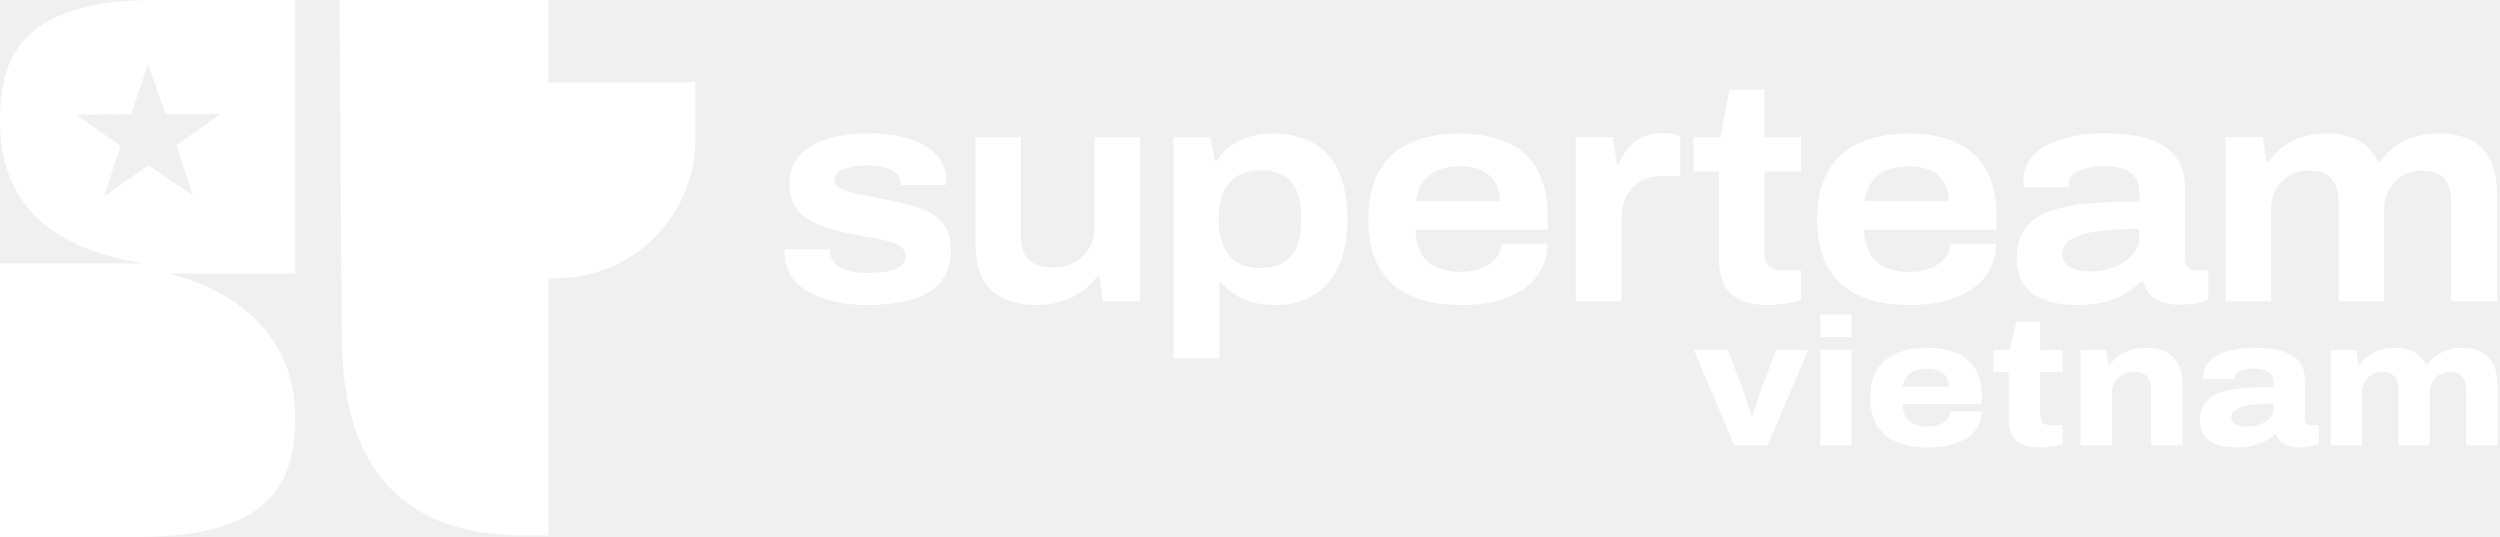
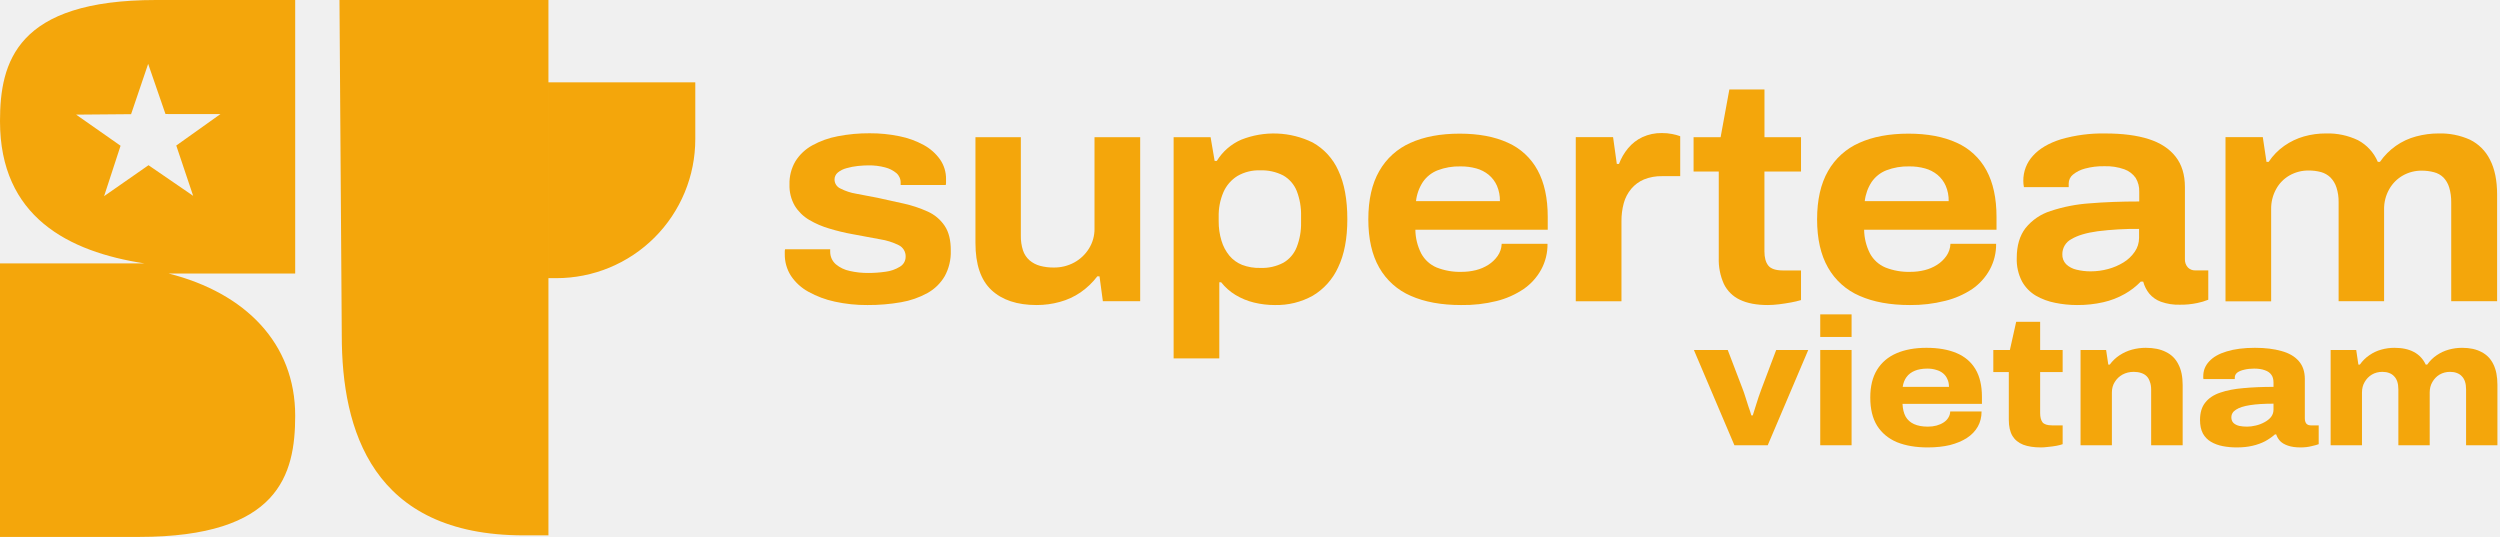
<svg xmlns="http://www.w3.org/2000/svg" width="447" height="96" viewBox="0 0 447 96" fill="none">
-   <path fill-rule="evenodd" clip-rule="evenodd" d="M124.318 14.725H98.063V49.734H99.451C102.718 49.738 105.952 49.098 108.971 47.85C111.989 46.601 114.732 44.77 117.042 42.46C119.351 40.15 121.183 37.407 122.431 34.389C123.68 31.37 124.321 28.134 124.318 24.867V14.725ZM98.061 0H60.699L61.11 60.018C61.11 76.828 66.53 95.721 93.615 95.721H98.061V14.725V0ZM25.834 47.097C12.222 45.012 0 38.761 0 21.672C0 11.115 2.918 0 27.919 0H52.781V48.903H30.14C43.892 52.377 52.781 61.407 52.781 74.328C52.781 84.885 49.863 96 24.862 96H0V47.097H25.834ZM34.535 35.014L34.55 35.025L34.541 35.033L34.535 35.014ZM26.554 29.54L34.535 35.014L31.516 26.021L39.414 20.397L29.588 20.389L26.491 11.418L23.439 20.414L13.614 20.496L21.556 26.062L18.611 35.074L26.554 29.54Z" fill="white" />
-   <path d="M155.105 54.542C153.134 54.557 151.168 54.352 149.243 53.93C147.603 53.578 146.023 52.986 144.555 52.173C143.3 51.491 142.227 50.516 141.429 49.329C140.679 48.161 140.292 46.796 140.319 45.407V44.96C140.317 44.827 140.336 44.694 140.374 44.567H148.438V45.069C148.444 45.482 148.535 45.89 148.708 46.265C148.88 46.64 149.129 46.974 149.439 47.246C150.16 47.849 151.019 48.261 151.94 48.447C153.015 48.693 154.115 48.814 155.218 48.807C156.264 48.809 157.309 48.734 158.344 48.584C159.25 48.475 160.122 48.17 160.899 47.69C161.213 47.51 161.473 47.25 161.654 46.937C161.834 46.623 161.929 46.267 161.927 45.905C161.944 45.479 161.838 45.057 161.621 44.691C161.404 44.324 161.085 44.029 160.704 43.842C159.645 43.316 158.511 42.959 157.343 42.783C155.919 42.521 154.317 42.223 152.537 41.888C151.105 41.636 149.689 41.297 148.298 40.872C147.024 40.505 145.802 39.978 144.66 39.303C143.619 38.686 142.742 37.825 142.105 36.793C141.439 35.633 141.112 34.31 141.159 32.973C141.119 31.525 141.485 30.096 142.214 28.846C142.957 27.657 143.99 26.678 145.215 26.002C146.645 25.212 148.193 24.657 149.798 24.359C151.675 23.995 153.584 23.817 155.495 23.829C157.287 23.819 159.074 23.997 160.829 24.359C162.344 24.659 163.805 25.188 165.162 25.928C166.312 26.552 167.306 27.429 168.069 28.493C168.791 29.526 169.169 30.762 169.152 32.023V32.635C169.156 32.786 169.137 32.937 169.097 33.082H161.036V32.69C161.046 32.364 160.984 32.04 160.854 31.741C160.724 31.442 160.53 31.175 160.286 30.96C159.692 30.467 158.995 30.114 158.246 29.929C157.276 29.674 156.275 29.553 155.273 29.568C154.718 29.568 154.1 29.607 153.385 29.678C152.699 29.748 152.02 29.88 151.357 30.07C150.786 30.216 150.253 30.484 149.794 30.855C149.606 31.01 149.456 31.206 149.355 31.428C149.255 31.65 149.206 31.893 149.212 32.137C149.222 32.472 149.326 32.797 149.513 33.075C149.7 33.353 149.961 33.572 150.267 33.706C151.151 34.161 152.1 34.475 153.08 34.636L156.886 35.361C158.449 35.693 160.006 36.037 161.556 36.393C163.034 36.717 164.474 37.194 165.854 37.817C167.093 38.365 168.153 39.255 168.909 40.382C169.652 41.491 170.015 42.975 170 44.834C170.049 46.419 169.676 47.989 168.917 49.38C168.178 50.644 167.113 51.684 165.834 52.393C164.362 53.203 162.766 53.76 161.11 54.04C159.127 54.386 157.117 54.554 155.105 54.542V54.542Z" fill="white" />
-   <path d="M185.356 54.542C181.875 54.542 179.181 53.649 177.271 51.863C175.362 50.077 174.408 47.269 174.411 43.441V24.531H182.527V42.088C182.502 43.006 182.634 43.921 182.917 44.794C183.146 45.474 183.551 46.08 184.09 46.552C184.631 47.01 185.266 47.343 185.95 47.528C186.756 47.743 187.588 47.846 188.423 47.834C189.691 47.85 190.943 47.543 192.061 46.94C193.14 46.356 194.049 45.5 194.698 44.457C195.371 43.38 195.718 42.131 195.699 40.86V24.531H203.865V53.855H197.191L196.593 49.407H196.203C195.358 50.516 194.346 51.485 193.202 52.278C192.073 53.048 190.823 53.624 189.505 53.981C188.154 54.355 186.758 54.543 185.356 54.542V54.542Z" fill="white" />
-   <path d="M209.843 64.081V24.531H216.455L217.178 28.771H217.568C218.6 27.088 220.123 25.764 221.929 24.978C223.977 24.165 226.172 23.79 228.372 23.876C230.573 23.963 232.732 24.509 234.71 25.48C236.739 26.611 238.348 28.373 239.294 30.501C240.367 32.768 240.903 35.668 240.903 39.201C240.903 42.661 240.356 45.524 239.262 47.791C238.305 49.908 236.724 51.679 234.734 52.867C232.662 54.019 230.322 54.597 227.954 54.542C226.69 54.546 225.431 54.396 224.203 54.095C223.038 53.812 221.923 53.352 220.897 52.73C219.918 52.136 219.052 51.371 218.342 50.47H218.01V64.081H209.843ZM225.348 47.905C226.775 47.962 228.192 47.644 229.459 46.983C230.548 46.354 231.392 45.37 231.85 44.194C232.401 42.782 232.666 41.274 232.631 39.758V38.644C232.672 37.101 232.406 35.565 231.85 34.125C231.382 32.967 230.539 32 229.459 31.38C228.171 30.717 226.735 30.399 225.289 30.458C223.88 30.41 222.485 30.758 221.261 31.462C220.158 32.144 219.286 33.145 218.76 34.333C218.156 35.732 217.863 37.246 217.9 38.77V39.554C217.889 40.735 218.058 41.911 218.401 43.041C218.69 44.02 219.172 44.931 219.819 45.72C220.432 46.448 221.214 47.013 222.097 47.364C223.136 47.754 224.24 47.938 225.348 47.905V47.905Z" fill="white" />
-   <path d="M261.238 54.542C257.719 54.542 254.723 53.994 252.251 52.898C249.871 51.879 247.89 50.106 246.608 47.85C245.306 45.583 244.655 42.706 244.655 39.221C244.655 35.735 245.306 32.859 246.608 30.591C247.878 28.348 249.837 26.577 252.192 25.543C254.62 24.445 257.556 23.896 260.999 23.896C264.37 23.896 267.236 24.434 269.596 25.512C271.869 26.518 273.745 28.254 274.929 30.446C276.133 32.659 276.735 35.438 276.735 38.785V41.072H253.067C253.084 42.558 253.445 44.019 254.122 45.34C254.729 46.453 255.693 47.329 256.858 47.823C258.281 48.385 259.803 48.652 261.332 48.607C262.193 48.611 263.051 48.508 263.887 48.301C264.674 48.108 265.425 47.787 266.11 47.352C266.765 46.937 267.331 46.397 267.779 45.763C268.226 45.124 268.477 44.367 268.502 43.587H276.696C276.72 45.202 276.327 46.797 275.555 48.215C274.795 49.597 273.725 50.781 272.429 51.675C270.955 52.668 269.319 53.396 267.595 53.824C265.516 54.339 263.379 54.58 261.238 54.542ZM253.181 35.965H268.185C268.207 35.023 268.027 34.086 267.658 33.219C267.325 32.46 266.82 31.789 266.185 31.258C265.531 30.725 264.774 30.335 263.961 30.113C263.038 29.862 262.085 29.74 261.128 29.752C259.735 29.716 258.348 29.953 257.045 30.45C255.978 30.867 255.059 31.595 254.408 32.541C253.736 33.569 253.316 34.743 253.181 35.965V35.965Z" fill="white" />
-   <path d="M281.748 53.855V24.515H288.418L289.086 29.313H289.476C289.853 28.299 290.397 27.356 291.086 26.524C291.787 25.669 292.67 24.983 293.669 24.515C294.759 24.017 295.945 23.769 297.143 23.79C297.758 23.784 298.372 23.841 298.975 23.959C299.466 24.052 299.95 24.183 300.421 24.351V31.497H297.197C296.086 31.471 294.98 31.669 293.946 32.082C293.067 32.453 292.286 33.027 291.668 33.757C291.05 34.498 290.596 35.363 290.336 36.295C290.044 37.367 289.904 38.474 289.918 39.586V53.867H281.748V53.855Z" fill="white" />
-   <path d="M316.093 54.542C314.059 54.542 312.392 54.225 311.092 53.593C309.845 53.011 308.835 52.017 308.231 50.776C307.576 49.315 307.262 47.722 307.313 46.12V30.67H302.812V24.535H307.645L309.208 16H315.488V24.535H322.021V30.67H315.48V44.952C315.48 46.066 315.712 46.911 316.175 47.489C316.639 48.067 317.518 48.356 318.813 48.356H322.021V53.655C321.436 53.828 320.843 53.968 320.243 54.075C319.54 54.205 318.817 54.318 318.074 54.408C317.417 54.49 316.756 54.535 316.093 54.542Z" fill="white" />
-   <path d="M341.476 54.542C337.957 54.542 334.961 53.994 332.489 52.898C330.111 51.879 328.131 50.106 326.851 47.85C325.548 45.583 324.897 42.706 324.897 39.221C324.897 35.735 325.548 32.859 326.851 30.591C328.121 28.348 330.08 26.577 332.435 25.543C334.86 24.445 337.796 23.896 341.242 23.896C344.613 23.896 347.478 24.434 349.838 25.512C352.111 26.518 353.987 28.254 355.172 30.446C356.375 32.659 356.977 35.438 356.977 38.785V41.072H333.306C333.323 42.558 333.684 44.019 334.361 45.34C334.968 46.453 335.931 47.329 337.096 47.823C338.519 48.385 340.041 48.652 341.57 48.607C342.431 48.611 343.289 48.508 344.126 48.301C344.913 48.108 345.664 47.787 346.349 47.352C347.003 46.937 347.57 46.397 348.017 45.763C348.464 45.124 348.716 44.367 348.74 43.587H356.907C356.931 45.202 356.538 46.797 355.766 48.215C355.006 49.597 353.936 50.781 352.64 51.675C351.164 52.655 349.53 53.371 347.81 53.789C345.74 54.313 343.611 54.566 341.476 54.542ZM333.419 35.965H348.424C348.446 35.023 348.266 34.086 347.896 33.219C347.563 32.46 347.059 31.789 346.423 31.258C345.77 30.725 345.012 30.335 344.2 30.113C343.277 29.862 342.323 29.74 341.367 29.752C339.974 29.716 338.587 29.953 337.284 30.45C336.216 30.867 335.297 31.595 334.646 32.541C333.975 33.569 333.554 34.743 333.419 35.965V35.965Z" fill="white" />
-   <path d="M371.376 54.542C370.07 54.541 368.768 54.41 367.488 54.149C366.267 53.919 365.093 53.485 364.014 52.867C362.98 52.257 362.126 51.381 361.541 50.329C360.864 49.032 360.538 47.579 360.595 46.116C360.595 43.925 361.116 42.149 362.158 40.789C363.323 39.342 364.89 38.274 366.66 37.722C368.918 36.974 371.262 36.516 373.635 36.357C376.318 36.135 379.272 36.024 382.497 36.024V34.294C382.53 33.422 382.309 32.559 381.86 31.811C381.364 31.107 380.666 30.572 379.859 30.277C378.692 29.863 377.458 29.674 376.221 29.72C375.068 29.698 373.917 29.839 372.802 30.14C372.01 30.341 371.27 30.712 370.634 31.227C370.401 31.416 370.213 31.655 370.083 31.927C369.953 32.198 369.885 32.495 369.883 32.796V33.459H361.877C361.838 33.235 361.811 33.066 361.795 32.901C361.774 32.717 361.765 32.531 361.768 32.344C361.749 30.681 362.366 29.074 363.491 27.853C364.64 26.572 366.316 25.586 368.52 24.896C371.093 24.158 373.761 23.811 376.436 23.864C379.513 23.864 382.097 24.199 384.188 24.868C386.28 25.538 387.882 26.584 388.995 28.006C390.104 29.418 390.66 31.221 390.663 33.415V46.285C390.644 46.563 390.681 46.842 390.771 47.106C390.862 47.369 391.004 47.612 391.191 47.819C391.36 47.992 391.564 48.128 391.788 48.219C392.013 48.31 392.254 48.354 392.496 48.348H394.84V53.592C394.209 53.849 393.554 54.044 392.886 54.177C391.859 54.396 390.81 54.498 389.76 54.483C388.608 54.519 387.459 54.339 386.373 53.953C385.565 53.659 384.847 53.159 384.29 52.502C383.783 51.871 383.414 51.14 383.208 50.356H382.762C381.92 51.226 380.956 51.968 379.902 52.561C378.703 53.239 377.412 53.737 376.069 54.039C374.529 54.385 372.954 54.553 371.376 54.542V54.542ZM373.822 48.517C374.878 48.517 375.929 48.375 376.948 48.097C377.911 47.837 378.832 47.441 379.683 46.92C380.476 46.438 381.158 45.792 381.684 45.026C382.193 44.299 382.466 43.431 382.465 42.543V40.927C379.996 40.903 377.527 41.043 375.076 41.346C373.039 41.626 371.476 42.092 370.387 42.743C369.891 42.996 369.474 43.384 369.184 43.862C368.894 44.34 368.742 44.89 368.746 45.449C368.731 45.777 368.782 46.104 368.897 46.411C369.012 46.718 369.188 46.998 369.415 47.234C369.927 47.718 370.56 48.056 371.247 48.211C372.089 48.421 372.954 48.524 373.822 48.517V48.517Z" fill="white" />
-   <path d="M397.919 53.855V24.515H404.589L405.249 28.936H405.64C406.389 27.812 407.34 26.838 408.445 26.065C409.517 25.315 410.705 24.749 411.962 24.39C413.234 24.034 414.549 23.856 415.869 23.86C417.845 23.799 419.808 24.21 421.594 25.061C423.189 25.902 424.445 27.271 425.15 28.936H425.54C427.091 26.697 429.385 25.086 432.011 24.39C433.325 24.037 434.679 23.859 436.04 23.86C437.96 23.806 439.869 24.187 441.623 24.974C443.176 25.736 444.436 26.99 445.206 28.544C446.058 30.178 446.484 32.261 446.484 34.792V53.855H438.278V36.204C438.297 35.298 438.175 34.394 437.919 33.525C437.722 32.857 437.37 32.245 436.891 31.741C436.42 31.279 435.835 30.951 435.196 30.791C434.479 30.602 433.741 30.509 433 30.513C431.824 30.502 430.665 30.799 429.639 31.376C428.616 31.955 427.77 32.804 427.193 33.831C426.573 34.926 426.256 36.168 426.275 37.428V53.855H418.144V36.181C418.164 35.272 418.032 34.366 417.753 33.502C417.536 32.83 417.165 32.219 416.67 31.717C416.2 31.268 415.627 30.942 415.002 30.768C414.268 30.572 413.511 30.478 412.751 30.489C411.575 30.478 410.417 30.776 409.391 31.352C408.372 31.928 407.534 32.778 406.972 33.808C406.368 34.908 406.061 36.148 406.081 37.404V53.879H397.915L397.919 53.855Z" fill="white" />
-   <path d="M310.112 79.612L302.866 62.577H308.92L311.625 69.656C311.754 69.979 311.904 70.421 312.076 70.981C312.248 71.541 312.43 72.113 312.623 72.695C312.838 73.276 313.01 73.804 313.139 74.278H313.396C313.546 73.804 313.707 73.287 313.879 72.727C314.072 72.145 314.255 71.574 314.427 71.014C314.62 70.453 314.781 70.001 314.91 69.656L317.582 62.577H323.314L316.069 79.612H310.112Z" fill="white" />
-   <path d="M325.46 60.249V56.209H331.063V60.249H325.46ZM325.46 79.612V62.577H331.063V79.612H325.46Z" fill="white" />
-   <path d="M344.677 80C342.552 80 340.716 79.688 339.17 79.063C337.646 78.416 336.466 77.436 335.628 76.121C334.812 74.806 334.405 73.126 334.405 71.078C334.405 69.074 334.812 67.415 335.628 66.1C336.444 64.785 337.603 63.805 339.106 63.158C340.609 62.512 342.391 62.189 344.451 62.189C346.555 62.189 348.348 62.501 349.829 63.126C351.31 63.751 352.437 64.71 353.21 66.003C353.983 67.296 354.37 68.945 354.37 70.949V72.21H340.169C340.212 73.115 340.394 73.869 340.716 74.472C341.06 75.076 341.564 75.528 342.23 75.83C342.895 76.132 343.722 76.283 344.709 76.283C345.267 76.283 345.782 76.218 346.255 76.089C346.727 75.959 347.146 75.776 347.511 75.539C347.876 75.302 348.155 75.022 348.348 74.699C348.563 74.375 348.681 73.998 348.702 73.567H354.305C354.305 74.58 354.08 75.485 353.629 76.283C353.178 77.08 352.523 77.759 351.665 78.319C350.827 78.858 349.818 79.278 348.638 79.58C347.457 79.86 346.137 80 344.677 80ZM340.201 69.171H348.477C348.477 68.632 348.38 68.169 348.187 67.781C348.015 67.371 347.758 67.027 347.414 66.747C347.071 66.466 346.663 66.262 346.19 66.132C345.718 65.982 345.203 65.906 344.645 65.906C343.743 65.906 342.981 66.035 342.358 66.294C341.736 66.553 341.242 66.93 340.877 67.425C340.534 67.9 340.308 68.481 340.201 69.171Z" fill="white" />
-   <path d="M364.938 80C363.671 80 362.609 79.838 361.75 79.515C360.891 79.17 360.247 78.642 359.818 77.931C359.389 77.198 359.174 76.24 359.174 75.054V66.52H356.405V62.577H359.367L360.494 57.534H364.777V62.577H368.802V66.52H364.777V73.858C364.777 74.569 364.917 75.119 365.196 75.507C365.496 75.873 366.065 76.056 366.902 76.056H368.802V79.418C368.523 79.526 368.147 79.623 367.675 79.709C367.203 79.795 366.72 79.86 366.226 79.903C365.732 79.968 365.303 80 364.938 80Z" fill="white" />
-   <path d="M372.002 79.612V62.577H376.574L376.961 65.195H377.218C377.734 64.505 378.324 63.945 378.989 63.514C379.676 63.062 380.417 62.727 381.211 62.512C382.006 62.297 382.821 62.189 383.659 62.189C385.097 62.189 386.299 62.437 387.265 62.932C388.253 63.406 388.993 64.139 389.487 65.13C390.002 66.1 390.26 67.339 390.26 68.848V79.612H384.625V69.624C384.625 69.106 384.55 68.654 384.399 68.266C384.27 67.856 384.077 67.522 383.82 67.264C383.562 67.005 383.229 66.811 382.821 66.682C382.435 66.553 381.995 66.488 381.501 66.488C380.771 66.488 380.106 66.65 379.505 66.973C378.925 67.296 378.463 67.738 378.12 68.298C377.776 68.837 377.605 69.462 377.605 70.173V79.612H372.002Z" fill="white" />
-   <path d="M399.933 80C399.074 80 398.248 79.925 397.453 79.774C396.659 79.623 395.95 79.364 395.328 78.998C394.705 78.632 394.222 78.136 393.879 77.511C393.535 76.865 393.364 76.056 393.364 75.087C393.364 73.793 393.675 72.759 394.297 71.983C394.92 71.186 395.811 70.593 396.97 70.205C398.151 69.796 399.536 69.527 401.124 69.397C402.734 69.246 404.527 69.171 406.502 69.171V68.395C406.502 67.813 406.373 67.35 406.115 67.005C405.858 66.639 405.471 66.37 404.956 66.197C404.441 66.003 403.797 65.906 403.024 65.906C402.402 65.906 401.822 65.971 401.285 66.1C400.77 66.208 400.351 66.38 400.029 66.617C399.729 66.854 399.579 67.156 399.579 67.522V67.781H393.975C393.954 67.695 393.943 67.619 393.943 67.555C393.943 67.469 393.943 67.372 393.943 67.264C393.943 66.251 394.297 65.367 395.006 64.613C395.714 63.837 396.756 63.245 398.129 62.835C399.525 62.404 401.21 62.189 403.185 62.189C405.031 62.189 406.62 62.383 407.951 62.771C409.282 63.137 410.302 63.73 411.01 64.549C411.74 65.367 412.105 66.445 412.105 67.781V74.828C412.105 75.194 412.191 75.496 412.363 75.733C412.556 75.949 412.824 76.056 413.168 76.056H414.584V79.418C414.305 79.526 413.876 79.644 413.296 79.774C412.717 79.925 412.062 80 411.332 80C410.43 80 409.679 79.892 409.078 79.677C408.498 79.483 408.037 79.213 407.693 78.869C407.371 78.524 407.135 78.125 406.985 77.673H406.759C406.244 78.125 405.654 78.535 404.988 78.901C404.323 79.246 403.572 79.515 402.734 79.709C401.897 79.903 400.963 80 399.933 80ZM401.768 76.283C402.262 76.283 402.777 76.218 403.314 76.089C403.872 75.959 404.387 75.765 404.86 75.507C405.353 75.248 405.751 74.936 406.051 74.569C406.352 74.181 406.502 73.74 406.502 73.244V72.177C404.827 72.177 403.432 72.263 402.316 72.436C401.199 72.608 400.362 72.878 399.804 73.244C399.246 73.589 398.967 74.052 398.967 74.634C398.967 75.043 399.096 75.377 399.353 75.636C399.611 75.873 399.954 76.046 400.384 76.153C400.813 76.24 401.274 76.283 401.768 76.283Z" fill="white" />
-   <path d="M416.719 79.612V62.577H421.292L421.678 65.195H421.936C422.429 64.505 422.998 63.945 423.642 63.514C424.286 63.062 424.995 62.727 425.768 62.512C426.541 62.297 427.324 62.189 428.118 62.189C429.514 62.189 430.673 62.437 431.596 62.932C432.541 63.428 433.249 64.182 433.721 65.195H433.979C434.473 64.505 435.042 63.945 435.686 63.514C436.351 63.062 437.07 62.727 437.843 62.512C438.616 62.297 439.41 62.189 440.226 62.189C441.6 62.189 442.749 62.437 443.672 62.932C444.616 63.406 445.325 64.128 445.797 65.098C446.291 66.068 446.538 67.296 446.538 68.783V79.612H440.935V69.624C440.935 69.085 440.87 68.621 440.741 68.234C440.613 67.846 440.419 67.522 440.162 67.264C439.926 67.005 439.625 66.811 439.26 66.682C438.917 66.553 438.52 66.488 438.069 66.488C437.382 66.488 436.759 66.65 436.201 66.973C435.664 67.296 435.235 67.738 434.913 68.298C434.591 68.837 434.43 69.462 434.43 70.173V79.612H428.827V69.624C428.827 69.085 428.762 68.621 428.634 68.234C428.505 67.846 428.312 67.522 428.054 67.264C427.818 67.005 427.517 66.811 427.152 66.682C426.809 66.553 426.412 66.488 425.961 66.488C425.274 66.488 424.651 66.65 424.093 66.973C423.557 67.296 423.127 67.738 422.805 68.298C422.483 68.837 422.322 69.462 422.322 70.173V79.612H416.719Z" fill="white" />
+   <path fill-rule="evenodd" clip-rule="evenodd" d="M124.318 14.725H98.063V49.734H99.451C102.718 49.738 105.952 49.098 108.971 47.85C111.989 46.601 114.732 44.77 117.042 42.46C119.351 40.15 121.183 37.407 122.431 34.389C123.68 31.37 124.321 28.134 124.318 24.867V14.725ZM98.061 0H60.699L61.11 60.018C61.11 76.828 66.53 95.721 93.615 95.721H98.061V14.725V0ZM25.834 47.097C12.222 45.012 0 38.761 0 21.672C0 11.115 2.918 0 27.919 0H52.781V48.903H30.14C43.892 52.377 52.781 61.407 52.781 74.328C52.781 84.885 49.863 96 24.862 96H0V47.097H25.834ZM34.535 35.014L34.55 35.025L34.541 35.033L34.535 35.014ZM26.554 29.54L34.535 35.014L31.516 26.021L39.414 20.397L29.588 20.389L26.491 11.418L23.439 20.414L13.614 20.496L21.556 26.062L18.611 35.074L26.554 29.54Z" fill="#F4A60B" />
+   <path d="M155.105 54.542C153.134 54.557 151.168 54.352 149.243 53.93C147.603 53.578 146.023 52.986 144.555 52.173C143.3 51.491 142.227 50.516 141.429 49.329C140.679 48.161 140.292 46.796 140.319 45.407V44.96C140.317 44.827 140.336 44.694 140.374 44.567H148.438V45.069C148.444 45.482 148.535 45.89 148.708 46.265C148.88 46.64 149.129 46.974 149.439 47.246C150.16 47.849 151.019 48.261 151.94 48.447C153.015 48.693 154.115 48.814 155.218 48.807C156.264 48.809 157.309 48.734 158.344 48.584C159.25 48.475 160.122 48.17 160.899 47.69C161.213 47.51 161.473 47.25 161.654 46.937C161.834 46.623 161.929 46.267 161.927 45.905C161.944 45.479 161.838 45.057 161.621 44.691C161.404 44.324 161.085 44.029 160.704 43.842C159.645 43.316 158.511 42.959 157.343 42.783C155.919 42.521 154.317 42.223 152.537 41.888C151.105 41.636 149.689 41.297 148.298 40.872C147.024 40.505 145.802 39.978 144.66 39.303C143.619 38.686 142.742 37.825 142.105 36.793C141.439 35.633 141.112 34.31 141.159 32.973C141.119 31.525 141.485 30.096 142.214 28.846C142.957 27.657 143.99 26.678 145.215 26.002C146.645 25.212 148.193 24.657 149.798 24.359C151.675 23.995 153.584 23.817 155.495 23.829C157.287 23.819 159.074 23.997 160.829 24.359C162.344 24.659 163.805 25.188 165.162 25.928C166.312 26.552 167.306 27.429 168.069 28.493C168.791 29.526 169.169 30.762 169.152 32.023V32.635C169.156 32.786 169.137 32.937 169.097 33.082H161.036V32.69C161.046 32.364 160.984 32.04 160.854 31.741C160.724 31.442 160.53 31.175 160.286 30.96C159.692 30.467 158.995 30.114 158.246 29.929C157.276 29.674 156.275 29.553 155.273 29.568C154.718 29.568 154.1 29.607 153.385 29.678C152.699 29.748 152.02 29.88 151.357 30.07C150.786 30.216 150.253 30.484 149.794 30.855C149.606 31.01 149.456 31.206 149.355 31.428C149.255 31.65 149.206 31.893 149.212 32.137C149.222 32.472 149.326 32.797 149.513 33.075C149.7 33.353 149.961 33.572 150.267 33.706C151.151 34.161 152.1 34.475 153.08 34.636L156.886 35.361C158.449 35.693 160.006 36.037 161.556 36.393C163.034 36.717 164.474 37.194 165.854 37.817C167.093 38.365 168.153 39.255 168.909 40.382C169.652 41.491 170.015 42.975 170 44.834C170.049 46.419 169.676 47.989 168.917 49.38C168.178 50.644 167.113 51.684 165.834 52.393C164.362 53.203 162.766 53.76 161.11 54.04C159.127 54.386 157.117 54.554 155.105 54.542V54.542Z" fill="#F4A60B" />
+   <path d="M185.356 54.542C181.875 54.542 179.181 53.649 177.271 51.863C175.362 50.077 174.408 47.269 174.411 43.441V24.531H182.527V42.088C182.502 43.006 182.634 43.921 182.917 44.794C183.146 45.474 183.551 46.08 184.09 46.552C184.631 47.01 185.266 47.343 185.95 47.528C186.756 47.743 187.588 47.846 188.423 47.834C189.691 47.85 190.943 47.543 192.061 46.94C193.14 46.356 194.049 45.5 194.698 44.457C195.371 43.38 195.718 42.131 195.699 40.86V24.531H203.865V53.855H197.191L196.593 49.407H196.203C195.358 50.516 194.346 51.485 193.202 52.278C192.073 53.048 190.823 53.624 189.505 53.981C188.154 54.355 186.758 54.543 185.356 54.542V54.542Z" fill="#F4A60B" />
+   <path d="M209.843 64.081V24.531H216.455L217.178 28.771H217.568C218.6 27.088 220.123 25.764 221.929 24.978C223.977 24.165 226.172 23.79 228.372 23.876C230.573 23.963 232.732 24.509 234.71 25.48C236.739 26.611 238.348 28.373 239.294 30.501C240.367 32.768 240.903 35.668 240.903 39.201C240.903 42.661 240.356 45.524 239.262 47.791C238.305 49.908 236.724 51.679 234.734 52.867C232.662 54.019 230.322 54.597 227.954 54.542C226.69 54.546 225.431 54.396 224.203 54.095C223.038 53.812 221.923 53.352 220.897 52.73C219.918 52.136 219.052 51.371 218.342 50.47H218.01V64.081H209.843ZM225.348 47.905C226.775 47.962 228.192 47.644 229.459 46.983C230.548 46.354 231.392 45.37 231.85 44.194C232.401 42.782 232.666 41.274 232.631 39.758V38.644C232.672 37.101 232.406 35.565 231.85 34.125C231.382 32.967 230.539 32 229.459 31.38C228.171 30.717 226.735 30.399 225.289 30.458C223.88 30.41 222.485 30.758 221.261 31.462C220.158 32.144 219.286 33.145 218.76 34.333C218.156 35.732 217.863 37.246 217.9 38.77V39.554C217.889 40.735 218.058 41.911 218.401 43.041C218.69 44.02 219.172 44.931 219.819 45.72C220.432 46.448 221.214 47.013 222.097 47.364C223.136 47.754 224.24 47.938 225.348 47.905V47.905Z" fill="#F4A60B" />
+   <path d="M261.238 54.542C257.719 54.542 254.723 53.994 252.251 52.898C249.871 51.879 247.89 50.106 246.608 47.85C245.306 45.583 244.655 42.706 244.655 39.221C244.655 35.735 245.306 32.859 246.608 30.591C247.878 28.348 249.837 26.577 252.192 25.543C254.62 24.445 257.556 23.896 260.999 23.896C264.37 23.896 267.236 24.434 269.596 25.512C271.869 26.518 273.745 28.254 274.929 30.446C276.133 32.659 276.735 35.438 276.735 38.785V41.072H253.067C253.084 42.558 253.445 44.019 254.122 45.34C254.729 46.453 255.693 47.329 256.858 47.823C258.281 48.385 259.803 48.652 261.332 48.607C262.193 48.611 263.051 48.508 263.887 48.301C264.674 48.108 265.425 47.787 266.11 47.352C266.765 46.937 267.331 46.397 267.779 45.763C268.226 45.124 268.477 44.367 268.502 43.587H276.696C276.72 45.202 276.327 46.797 275.555 48.215C274.795 49.597 273.725 50.781 272.429 51.675C270.955 52.668 269.319 53.396 267.595 53.824C265.516 54.339 263.379 54.58 261.238 54.542ZM253.181 35.965H268.185C268.207 35.023 268.027 34.086 267.658 33.219C267.325 32.46 266.82 31.789 266.185 31.258C265.531 30.725 264.774 30.335 263.961 30.113C263.038 29.862 262.085 29.74 261.128 29.752C259.735 29.716 258.348 29.953 257.045 30.45C255.978 30.867 255.059 31.595 254.408 32.541C253.736 33.569 253.316 34.743 253.181 35.965V35.965Z" fill="#F4A60B" />
+   <path d="M281.748 53.855V24.515H288.418L289.086 29.313H289.476C289.853 28.299 290.397 27.356 291.086 26.524C291.787 25.669 292.67 24.983 293.669 24.515C294.759 24.017 295.945 23.769 297.143 23.79C297.758 23.784 298.372 23.841 298.975 23.959C299.466 24.052 299.95 24.183 300.421 24.351V31.497H297.197C296.086 31.471 294.98 31.669 293.946 32.082C293.067 32.453 292.286 33.027 291.668 33.757C291.05 34.498 290.596 35.363 290.336 36.295C290.044 37.367 289.904 38.474 289.918 39.586V53.867H281.748V53.855Z" fill="#F4A60B" />
+   <path d="M316.093 54.542C314.059 54.542 312.392 54.225 311.092 53.593C309.845 53.011 308.835 52.017 308.231 50.776C307.576 49.315 307.262 47.722 307.313 46.12V30.67H302.812V24.535H307.645L309.208 16H315.488V24.535H322.021V30.67H315.48V44.952C315.48 46.066 315.712 46.911 316.175 47.489C316.639 48.067 317.518 48.356 318.813 48.356H322.021V53.655C321.436 53.828 320.843 53.968 320.243 54.075C319.54 54.205 318.817 54.318 318.074 54.408C317.417 54.49 316.756 54.535 316.093 54.542Z" fill="#F4A60B" />
+   <path d="M341.476 54.542C337.957 54.542 334.961 53.994 332.489 52.898C330.111 51.879 328.131 50.106 326.851 47.85C325.548 45.583 324.897 42.706 324.897 39.221C324.897 35.735 325.548 32.859 326.851 30.591C328.121 28.348 330.08 26.577 332.435 25.543C334.86 24.445 337.796 23.896 341.242 23.896C344.613 23.896 347.478 24.434 349.838 25.512C352.111 26.518 353.987 28.254 355.172 30.446C356.375 32.659 356.977 35.438 356.977 38.785V41.072H333.306C333.323 42.558 333.684 44.019 334.361 45.34C334.968 46.453 335.931 47.329 337.096 47.823C338.519 48.385 340.041 48.652 341.57 48.607C342.431 48.611 343.289 48.508 344.126 48.301C344.913 48.108 345.664 47.787 346.349 47.352C347.003 46.937 347.57 46.397 348.017 45.763C348.464 45.124 348.716 44.367 348.74 43.587H356.907C356.931 45.202 356.538 46.797 355.766 48.215C355.006 49.597 353.936 50.781 352.64 51.675C351.164 52.655 349.53 53.371 347.81 53.789C345.74 54.313 343.611 54.566 341.476 54.542ZM333.419 35.965H348.424C348.446 35.023 348.266 34.086 347.896 33.219C347.563 32.46 347.059 31.789 346.423 31.258C345.77 30.725 345.012 30.335 344.2 30.113C343.277 29.862 342.323 29.74 341.367 29.752C339.974 29.716 338.587 29.953 337.284 30.45C336.216 30.867 335.297 31.595 334.646 32.541C333.975 33.569 333.554 34.743 333.419 35.965V35.965Z" fill="#F4A60B" />
+   <path d="M371.376 54.542C370.07 54.541 368.768 54.41 367.488 54.149C366.267 53.919 365.093 53.485 364.014 52.867C362.98 52.257 362.126 51.381 361.541 50.329C360.864 49.032 360.538 47.579 360.595 46.116C360.595 43.925 361.116 42.149 362.158 40.789C363.323 39.342 364.89 38.274 366.66 37.722C368.918 36.974 371.262 36.516 373.635 36.357C376.318 36.135 379.272 36.024 382.497 36.024V34.294C382.53 33.422 382.309 32.559 381.86 31.811C381.364 31.107 380.666 30.572 379.859 30.277C378.692 29.863 377.458 29.674 376.221 29.72C375.068 29.698 373.917 29.839 372.802 30.14C372.01 30.341 371.27 30.712 370.634 31.227C370.401 31.416 370.213 31.655 370.083 31.927C369.953 32.198 369.885 32.495 369.883 32.796V33.459H361.877C361.838 33.235 361.811 33.066 361.795 32.901C361.774 32.717 361.765 32.531 361.768 32.344C361.749 30.681 362.366 29.074 363.491 27.853C364.64 26.572 366.316 25.586 368.52 24.896C371.093 24.158 373.761 23.811 376.436 23.864C379.513 23.864 382.097 24.199 384.188 24.868C386.28 25.538 387.882 26.584 388.995 28.006C390.104 29.418 390.66 31.221 390.663 33.415V46.285C390.644 46.563 390.681 46.842 390.771 47.106C390.862 47.369 391.004 47.612 391.191 47.819C391.36 47.992 391.564 48.128 391.788 48.219C392.013 48.31 392.254 48.354 392.496 48.348H394.84V53.592C394.209 53.849 393.554 54.044 392.886 54.177C391.859 54.396 390.81 54.498 389.76 54.483C388.608 54.519 387.459 54.339 386.373 53.953C385.565 53.659 384.847 53.159 384.29 52.502C383.783 51.871 383.414 51.14 383.208 50.356H382.762C381.92 51.226 380.956 51.968 379.902 52.561C378.703 53.239 377.412 53.737 376.069 54.039C374.529 54.385 372.954 54.553 371.376 54.542V54.542ZM373.822 48.517C374.878 48.517 375.929 48.375 376.948 48.097C377.911 47.837 378.832 47.441 379.683 46.92C380.476 46.438 381.158 45.792 381.684 45.026C382.193 44.299 382.466 43.431 382.465 42.543V40.927C379.996 40.903 377.527 41.043 375.076 41.346C373.039 41.626 371.476 42.092 370.387 42.743C369.891 42.996 369.474 43.384 369.184 43.862C368.894 44.34 368.742 44.89 368.746 45.449C368.731 45.777 368.782 46.104 368.897 46.411C369.012 46.718 369.188 46.998 369.415 47.234C369.927 47.718 370.56 48.056 371.247 48.211C372.089 48.421 372.954 48.524 373.822 48.517V48.517Z" fill="#F4A60B" />
+   <path d="M397.919 53.855V24.515H404.589L405.249 28.936H405.64C406.389 27.812 407.34 26.838 408.445 26.065C409.517 25.315 410.705 24.749 411.962 24.39C413.234 24.034 414.549 23.856 415.869 23.86C417.845 23.799 419.808 24.21 421.594 25.061C423.189 25.902 424.445 27.271 425.15 28.936H425.54C427.091 26.697 429.385 25.086 432.011 24.39C433.325 24.037 434.679 23.859 436.04 23.86C437.96 23.806 439.869 24.187 441.623 24.974C443.176 25.736 444.436 26.99 445.206 28.544C446.058 30.178 446.484 32.261 446.484 34.792V53.855H438.278V36.204C438.297 35.298 438.175 34.394 437.919 33.525C437.722 32.857 437.37 32.245 436.891 31.741C436.42 31.279 435.835 30.951 435.196 30.791C434.479 30.602 433.741 30.509 433 30.513C431.824 30.502 430.665 30.799 429.639 31.376C428.616 31.955 427.77 32.804 427.193 33.831C426.573 34.926 426.256 36.168 426.275 37.428V53.855H418.144V36.181C418.164 35.272 418.032 34.366 417.753 33.502C417.536 32.83 417.165 32.219 416.67 31.717C416.2 31.268 415.627 30.942 415.002 30.768C414.268 30.572 413.511 30.478 412.751 30.489C411.575 30.478 410.417 30.776 409.391 31.352C408.372 31.928 407.534 32.778 406.972 33.808C406.368 34.908 406.061 36.148 406.081 37.404V53.879H397.915L397.919 53.855Z" fill="#F4A60B" />
+   <path d="M310.112 79.612L302.866 62.577H308.92L311.625 69.656C311.754 69.979 311.904 70.421 312.076 70.981C312.248 71.541 312.43 72.113 312.623 72.695C312.838 73.276 313.01 73.804 313.139 74.278H313.396C313.546 73.804 313.707 73.287 313.879 72.727C314.072 72.145 314.255 71.574 314.427 71.014C314.62 70.453 314.781 70.001 314.91 69.656L317.582 62.577H323.314L316.069 79.612H310.112Z" fill="#F4A60B" />
+   <path d="M325.46 60.249V56.209H331.063V60.249H325.46ZM325.46 79.612V62.577H331.063V79.612H325.46Z" fill="#F4A60B" />
+   <path d="M344.677 80C342.552 80 340.716 79.688 339.17 79.063C337.646 78.416 336.466 77.436 335.628 76.121C334.812 74.806 334.405 73.126 334.405 71.078C334.405 69.074 334.812 67.415 335.628 66.1C336.444 64.785 337.603 63.805 339.106 63.158C340.609 62.512 342.391 62.189 344.451 62.189C346.555 62.189 348.348 62.501 349.829 63.126C351.31 63.751 352.437 64.71 353.21 66.003C353.983 67.296 354.37 68.945 354.37 70.949V72.21H340.169C340.212 73.115 340.394 73.869 340.716 74.472C341.06 75.076 341.564 75.528 342.23 75.83C342.895 76.132 343.722 76.283 344.709 76.283C345.267 76.283 345.782 76.218 346.255 76.089C346.727 75.959 347.146 75.776 347.511 75.539C347.876 75.302 348.155 75.022 348.348 74.699C348.563 74.375 348.681 73.998 348.702 73.567H354.305C354.305 74.58 354.08 75.485 353.629 76.283C353.178 77.08 352.523 77.759 351.665 78.319C350.827 78.858 349.818 79.278 348.638 79.58C347.457 79.86 346.137 80 344.677 80ZM340.201 69.171H348.477C348.477 68.632 348.38 68.169 348.187 67.781C348.015 67.371 347.758 67.027 347.414 66.747C347.071 66.466 346.663 66.262 346.19 66.132C345.718 65.982 345.203 65.906 344.645 65.906C343.743 65.906 342.981 66.035 342.358 66.294C341.736 66.553 341.242 66.93 340.877 67.425C340.534 67.9 340.308 68.481 340.201 69.171Z" fill="#F4A60B" />
+   <path d="M364.938 80C363.671 80 362.609 79.838 361.75 79.515C360.891 79.17 360.247 78.642 359.818 77.931C359.389 77.198 359.174 76.24 359.174 75.054V66.52H356.405V62.577H359.367L360.494 57.534H364.777V62.577H368.802V66.52H364.777V73.858C364.777 74.569 364.917 75.119 365.196 75.507C365.496 75.873 366.065 76.056 366.902 76.056H368.802V79.418C368.523 79.526 368.147 79.623 367.675 79.709C367.203 79.795 366.72 79.86 366.226 79.903C365.732 79.968 365.303 80 364.938 80Z" fill="#F4A60B" />
+   <path d="M372.002 79.612V62.577H376.574L376.961 65.195H377.218C377.734 64.505 378.324 63.945 378.989 63.514C379.676 63.062 380.417 62.727 381.211 62.512C382.006 62.297 382.821 62.189 383.659 62.189C385.097 62.189 386.299 62.437 387.265 62.932C388.253 63.406 388.993 64.139 389.487 65.13C390.002 66.1 390.26 67.339 390.26 68.848V79.612H384.625V69.624C384.625 69.106 384.55 68.654 384.399 68.266C384.27 67.856 384.077 67.522 383.82 67.264C383.562 67.005 383.229 66.811 382.821 66.682C382.435 66.553 381.995 66.488 381.501 66.488C380.771 66.488 380.106 66.65 379.505 66.973C378.925 67.296 378.463 67.738 378.12 68.298C377.776 68.837 377.605 69.462 377.605 70.173V79.612H372.002Z" fill="#F4A60B" />
+   <path d="M399.933 80C399.074 80 398.248 79.925 397.453 79.774C396.659 79.623 395.95 79.364 395.328 78.998C394.705 78.632 394.222 78.136 393.879 77.511C393.535 76.865 393.364 76.056 393.364 75.087C393.364 73.793 393.675 72.759 394.297 71.983C394.92 71.186 395.811 70.593 396.97 70.205C398.151 69.796 399.536 69.527 401.124 69.397C402.734 69.246 404.527 69.171 406.502 69.171V68.395C406.502 67.813 406.373 67.35 406.115 67.005C405.858 66.639 405.471 66.37 404.956 66.197C404.441 66.003 403.797 65.906 403.024 65.906C402.402 65.906 401.822 65.971 401.285 66.1C400.77 66.208 400.351 66.38 400.029 66.617C399.729 66.854 399.579 67.156 399.579 67.522V67.781H393.975C393.954 67.695 393.943 67.619 393.943 67.555C393.943 67.469 393.943 67.372 393.943 67.264C393.943 66.251 394.297 65.367 395.006 64.613C395.714 63.837 396.756 63.245 398.129 62.835C399.525 62.404 401.21 62.189 403.185 62.189C405.031 62.189 406.62 62.383 407.951 62.771C409.282 63.137 410.302 63.73 411.01 64.549C411.74 65.367 412.105 66.445 412.105 67.781V74.828C412.105 75.194 412.191 75.496 412.363 75.733C412.556 75.949 412.824 76.056 413.168 76.056H414.584V79.418C414.305 79.526 413.876 79.644 413.296 79.774C412.717 79.925 412.062 80 411.332 80C410.43 80 409.679 79.892 409.078 79.677C408.498 79.483 408.037 79.213 407.693 78.869C407.371 78.524 407.135 78.125 406.985 77.673H406.759C406.244 78.125 405.654 78.535 404.988 78.901C404.323 79.246 403.572 79.515 402.734 79.709C401.897 79.903 400.963 80 399.933 80ZM401.768 76.283C402.262 76.283 402.777 76.218 403.314 76.089C403.872 75.959 404.387 75.765 404.86 75.507C405.353 75.248 405.751 74.936 406.051 74.569C406.352 74.181 406.502 73.74 406.502 73.244V72.177C404.827 72.177 403.432 72.263 402.316 72.436C401.199 72.608 400.362 72.878 399.804 73.244C399.246 73.589 398.967 74.052 398.967 74.634C398.967 75.043 399.096 75.377 399.353 75.636C399.611 75.873 399.954 76.046 400.384 76.153C400.813 76.24 401.274 76.283 401.768 76.283Z" fill="#F4A60B" />
+   <path d="M416.719 79.612V62.577H421.292L421.678 65.195H421.936C422.429 64.505 422.998 63.945 423.642 63.514C424.286 63.062 424.995 62.727 425.768 62.512C426.541 62.297 427.324 62.189 428.118 62.189C429.514 62.189 430.673 62.437 431.596 62.932C432.541 63.428 433.249 64.182 433.721 65.195H433.979C434.473 64.505 435.042 63.945 435.686 63.514C436.351 63.062 437.07 62.727 437.843 62.512C438.616 62.297 439.41 62.189 440.226 62.189C441.6 62.189 442.749 62.437 443.672 62.932C444.616 63.406 445.325 64.128 445.797 65.098C446.291 66.068 446.538 67.296 446.538 68.783V79.612H440.935V69.624C440.935 69.085 440.87 68.621 440.741 68.234C440.613 67.846 440.419 67.522 440.162 67.264C439.926 67.005 439.625 66.811 439.26 66.682C438.917 66.553 438.52 66.488 438.069 66.488C437.382 66.488 436.759 66.65 436.201 66.973C435.664 67.296 435.235 67.738 434.913 68.298C434.591 68.837 434.43 69.462 434.43 70.173V79.612H428.827V69.624C428.827 69.085 428.762 68.621 428.634 68.234C428.505 67.846 428.312 67.522 428.054 67.264C427.818 67.005 427.517 66.811 427.152 66.682C426.809 66.553 426.412 66.488 425.961 66.488C425.274 66.488 424.651 66.65 424.093 66.973C423.557 67.296 423.127 67.738 422.805 68.298C422.483 68.837 422.322 69.462 422.322 70.173V79.612H416.719Z" fill="#F4A60B" />
</svg>
